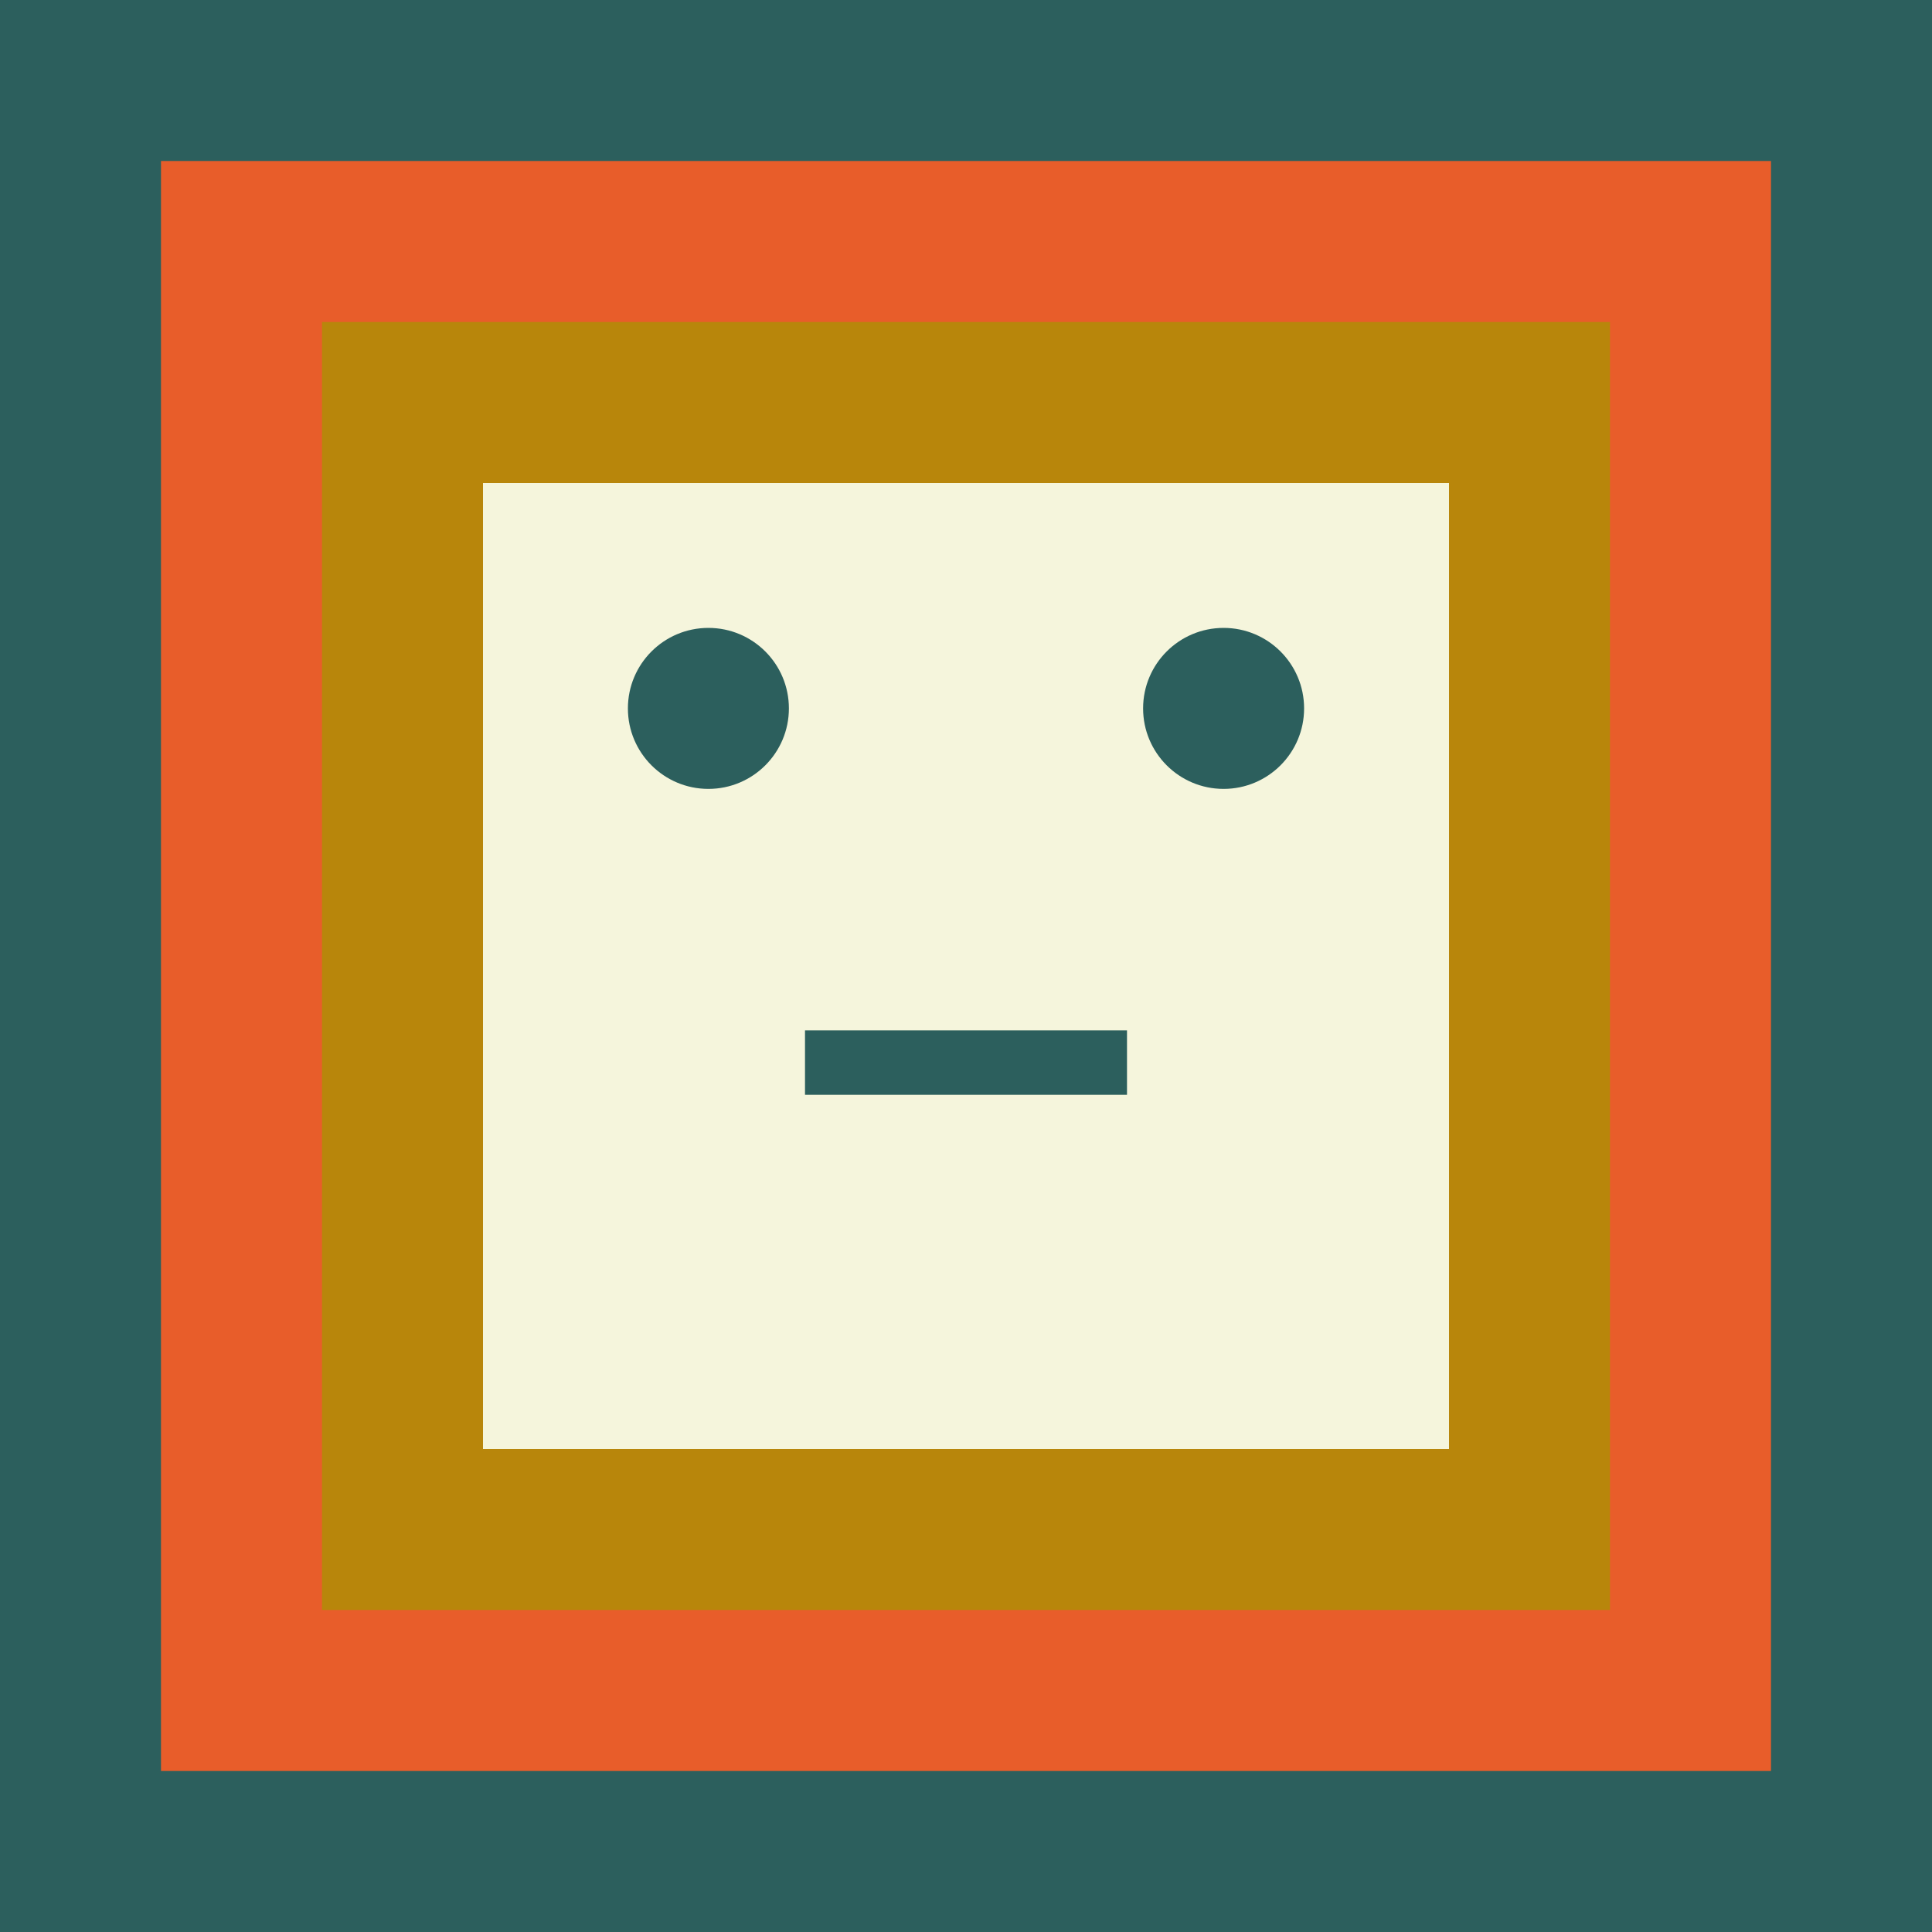
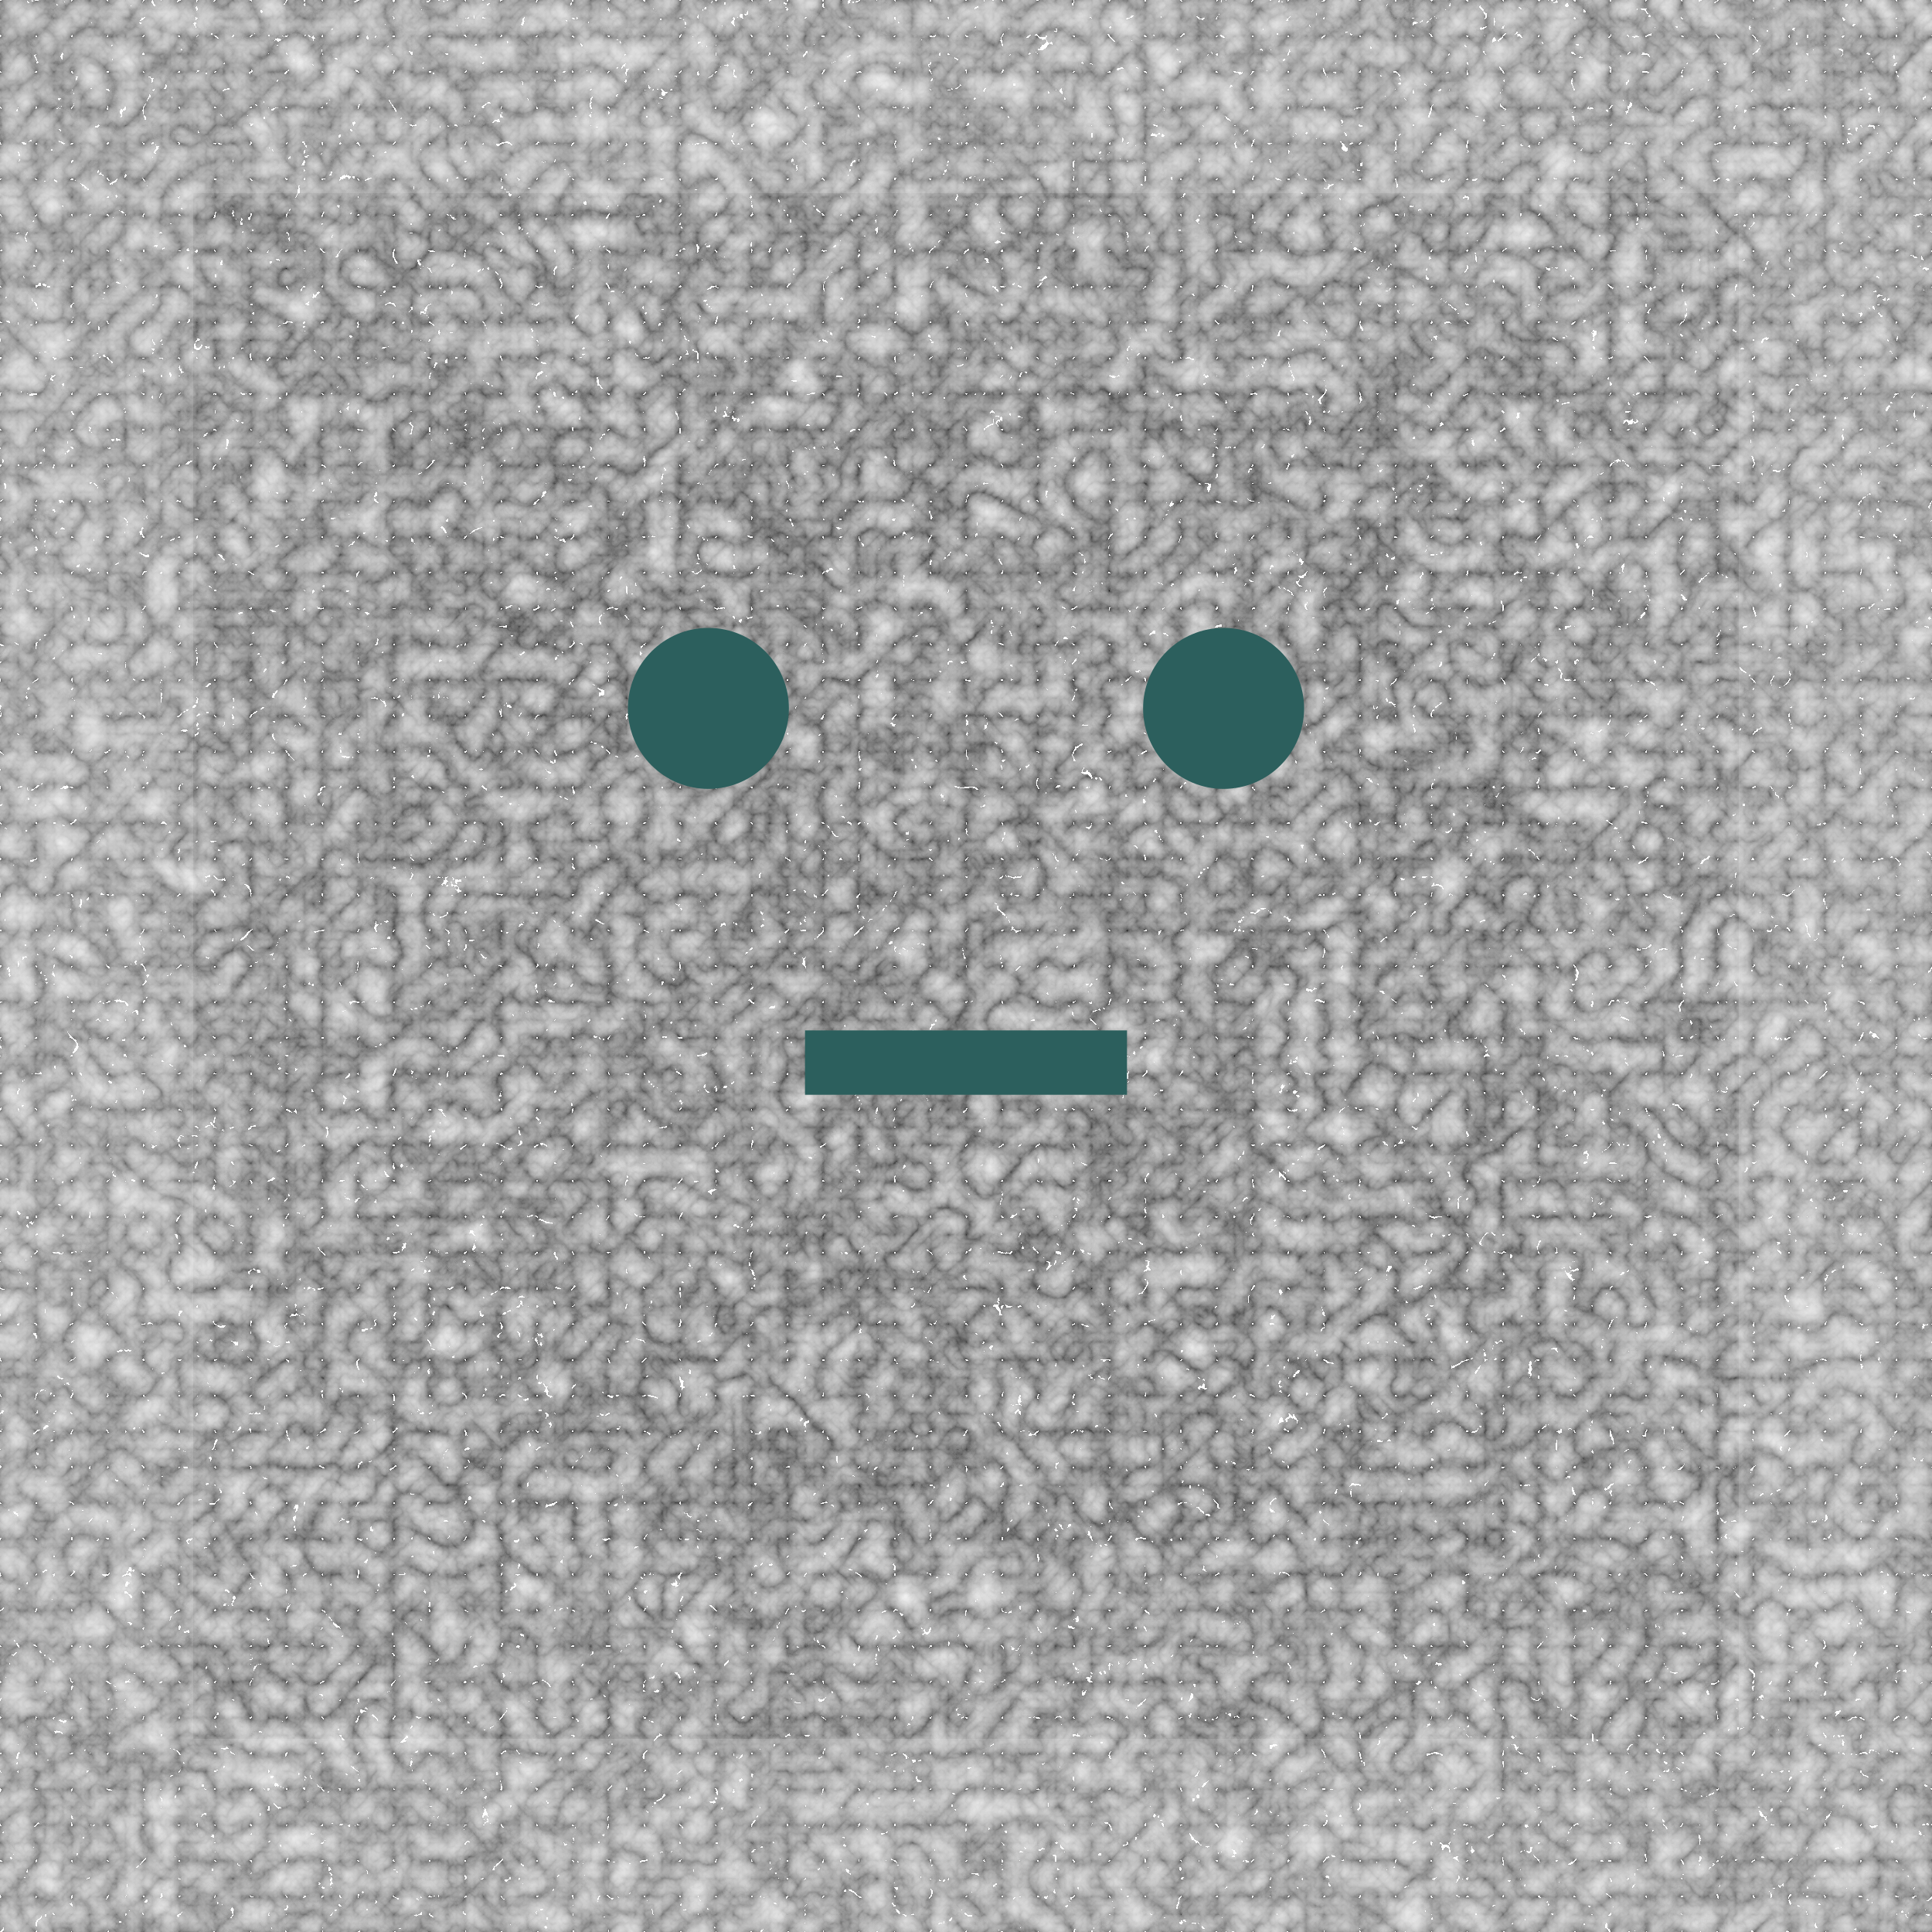
<svg xmlns="http://www.w3.org/2000/svg" width="60" height="60" viewBox="0 0 60 60">
-   <rect width="60" height="60" fill="#2C5F5D" />
-   <rect x="5" y="5" width="50" height="50" fill="#E85D2A" />
-   <rect x="10" y="10" width="40" height="40" fill="#B8860B" />
-   <rect x="15" y="15" width="30" height="30" fill="#F5F5DC" />
+   <defs>
+     <filter id="texture">
+       <feTurbulence baseFrequency="0.9" numOctaves="4" result="noise" seed="1" />
+       <feColorMatrix in="noise" type="saturate" values="0" />
+       <feComponentTransfer>
+         <feFuncA type="discrete" tableValues="0 .5 .5 .5 .5 .5 .5 .5 .5 .5 .5 .5 .5 .5 .5 .5" />
+       </feComponentTransfer>
+     </filter>
+   </defs>
+   <rect width="60" height="60" fill="#2C5F5D" filter="url(#texture)" />
+   <rect x="5" y="5" width="50" height="50" fill="#E85D2A" filter="url(#texture)" />
+   <rect x="10" y="10" width="40" height="40" fill="#B8860B" filter="url(#texture)" />
+   <rect x="15" y="15" width="30" height="30" fill="#F5F5DC" filter="url(#texture)" />
  <circle cx="22" cy="22" r="2.5" fill="#2C5F5D" />
  <circle cx="38" cy="22" r="2.5" fill="#2C5F5D" />
  <rect x="25" y="32" width="10" height="2" fill="#2C5F5D" />
</svg>
